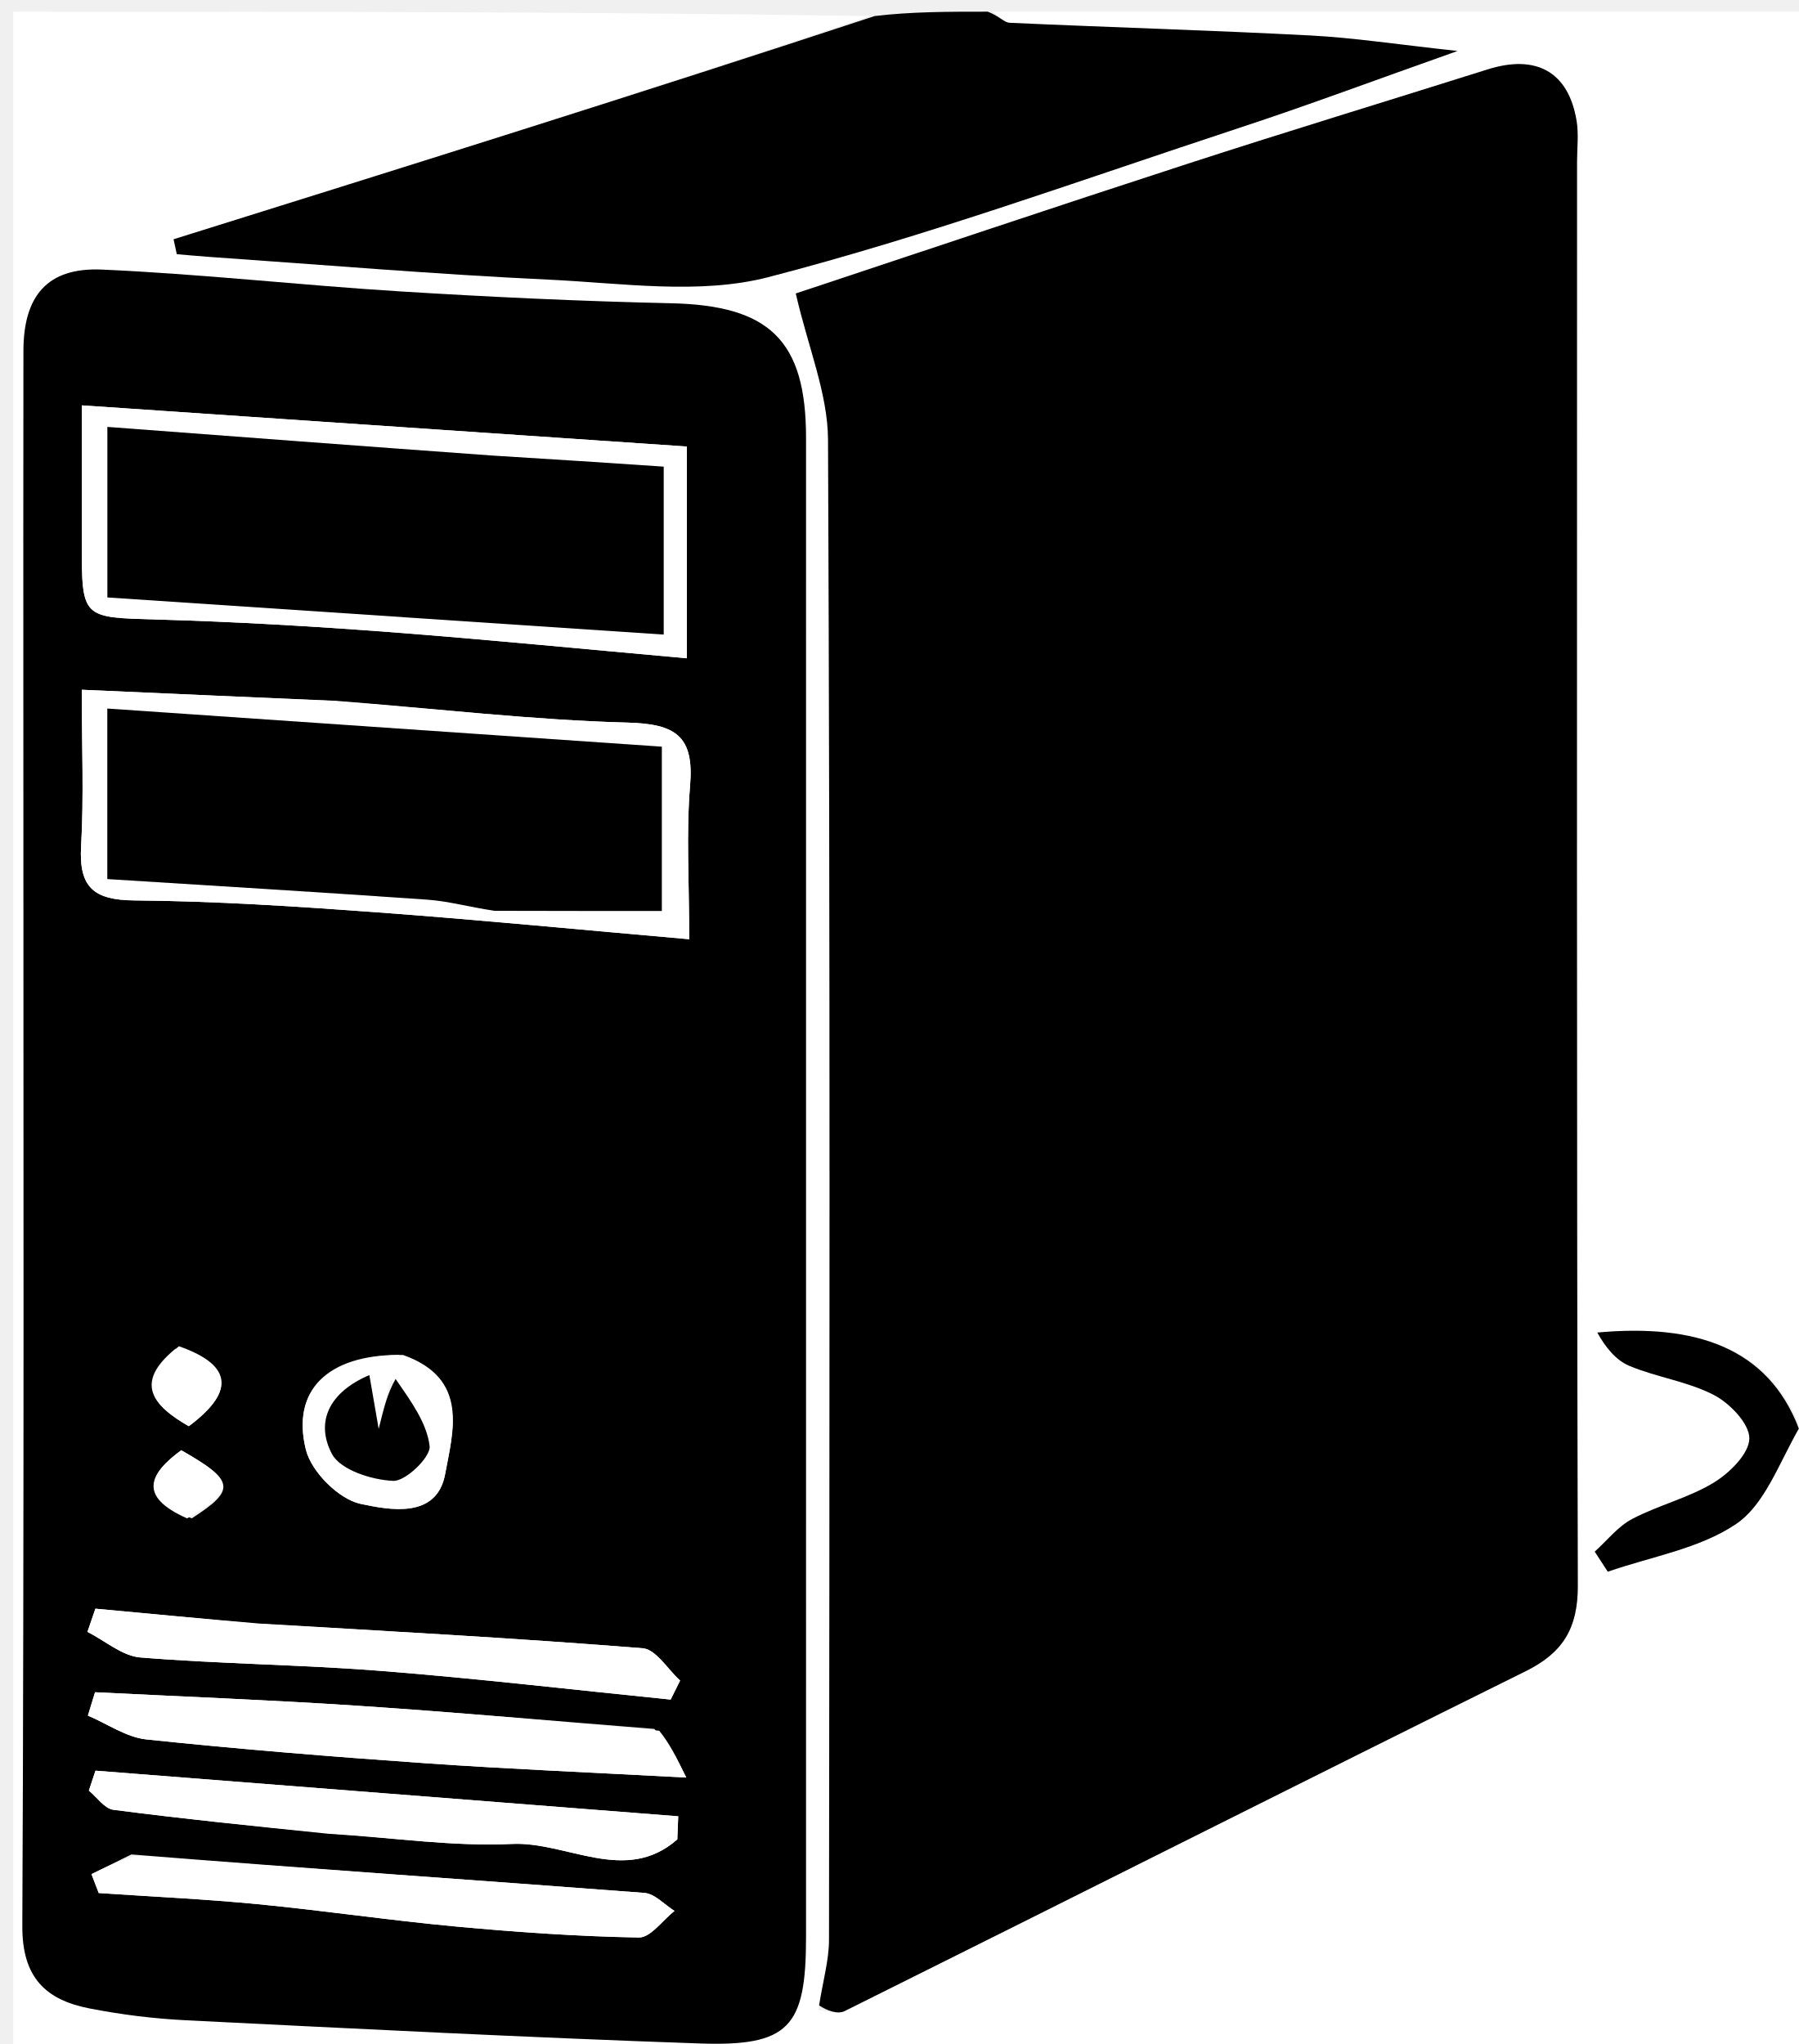
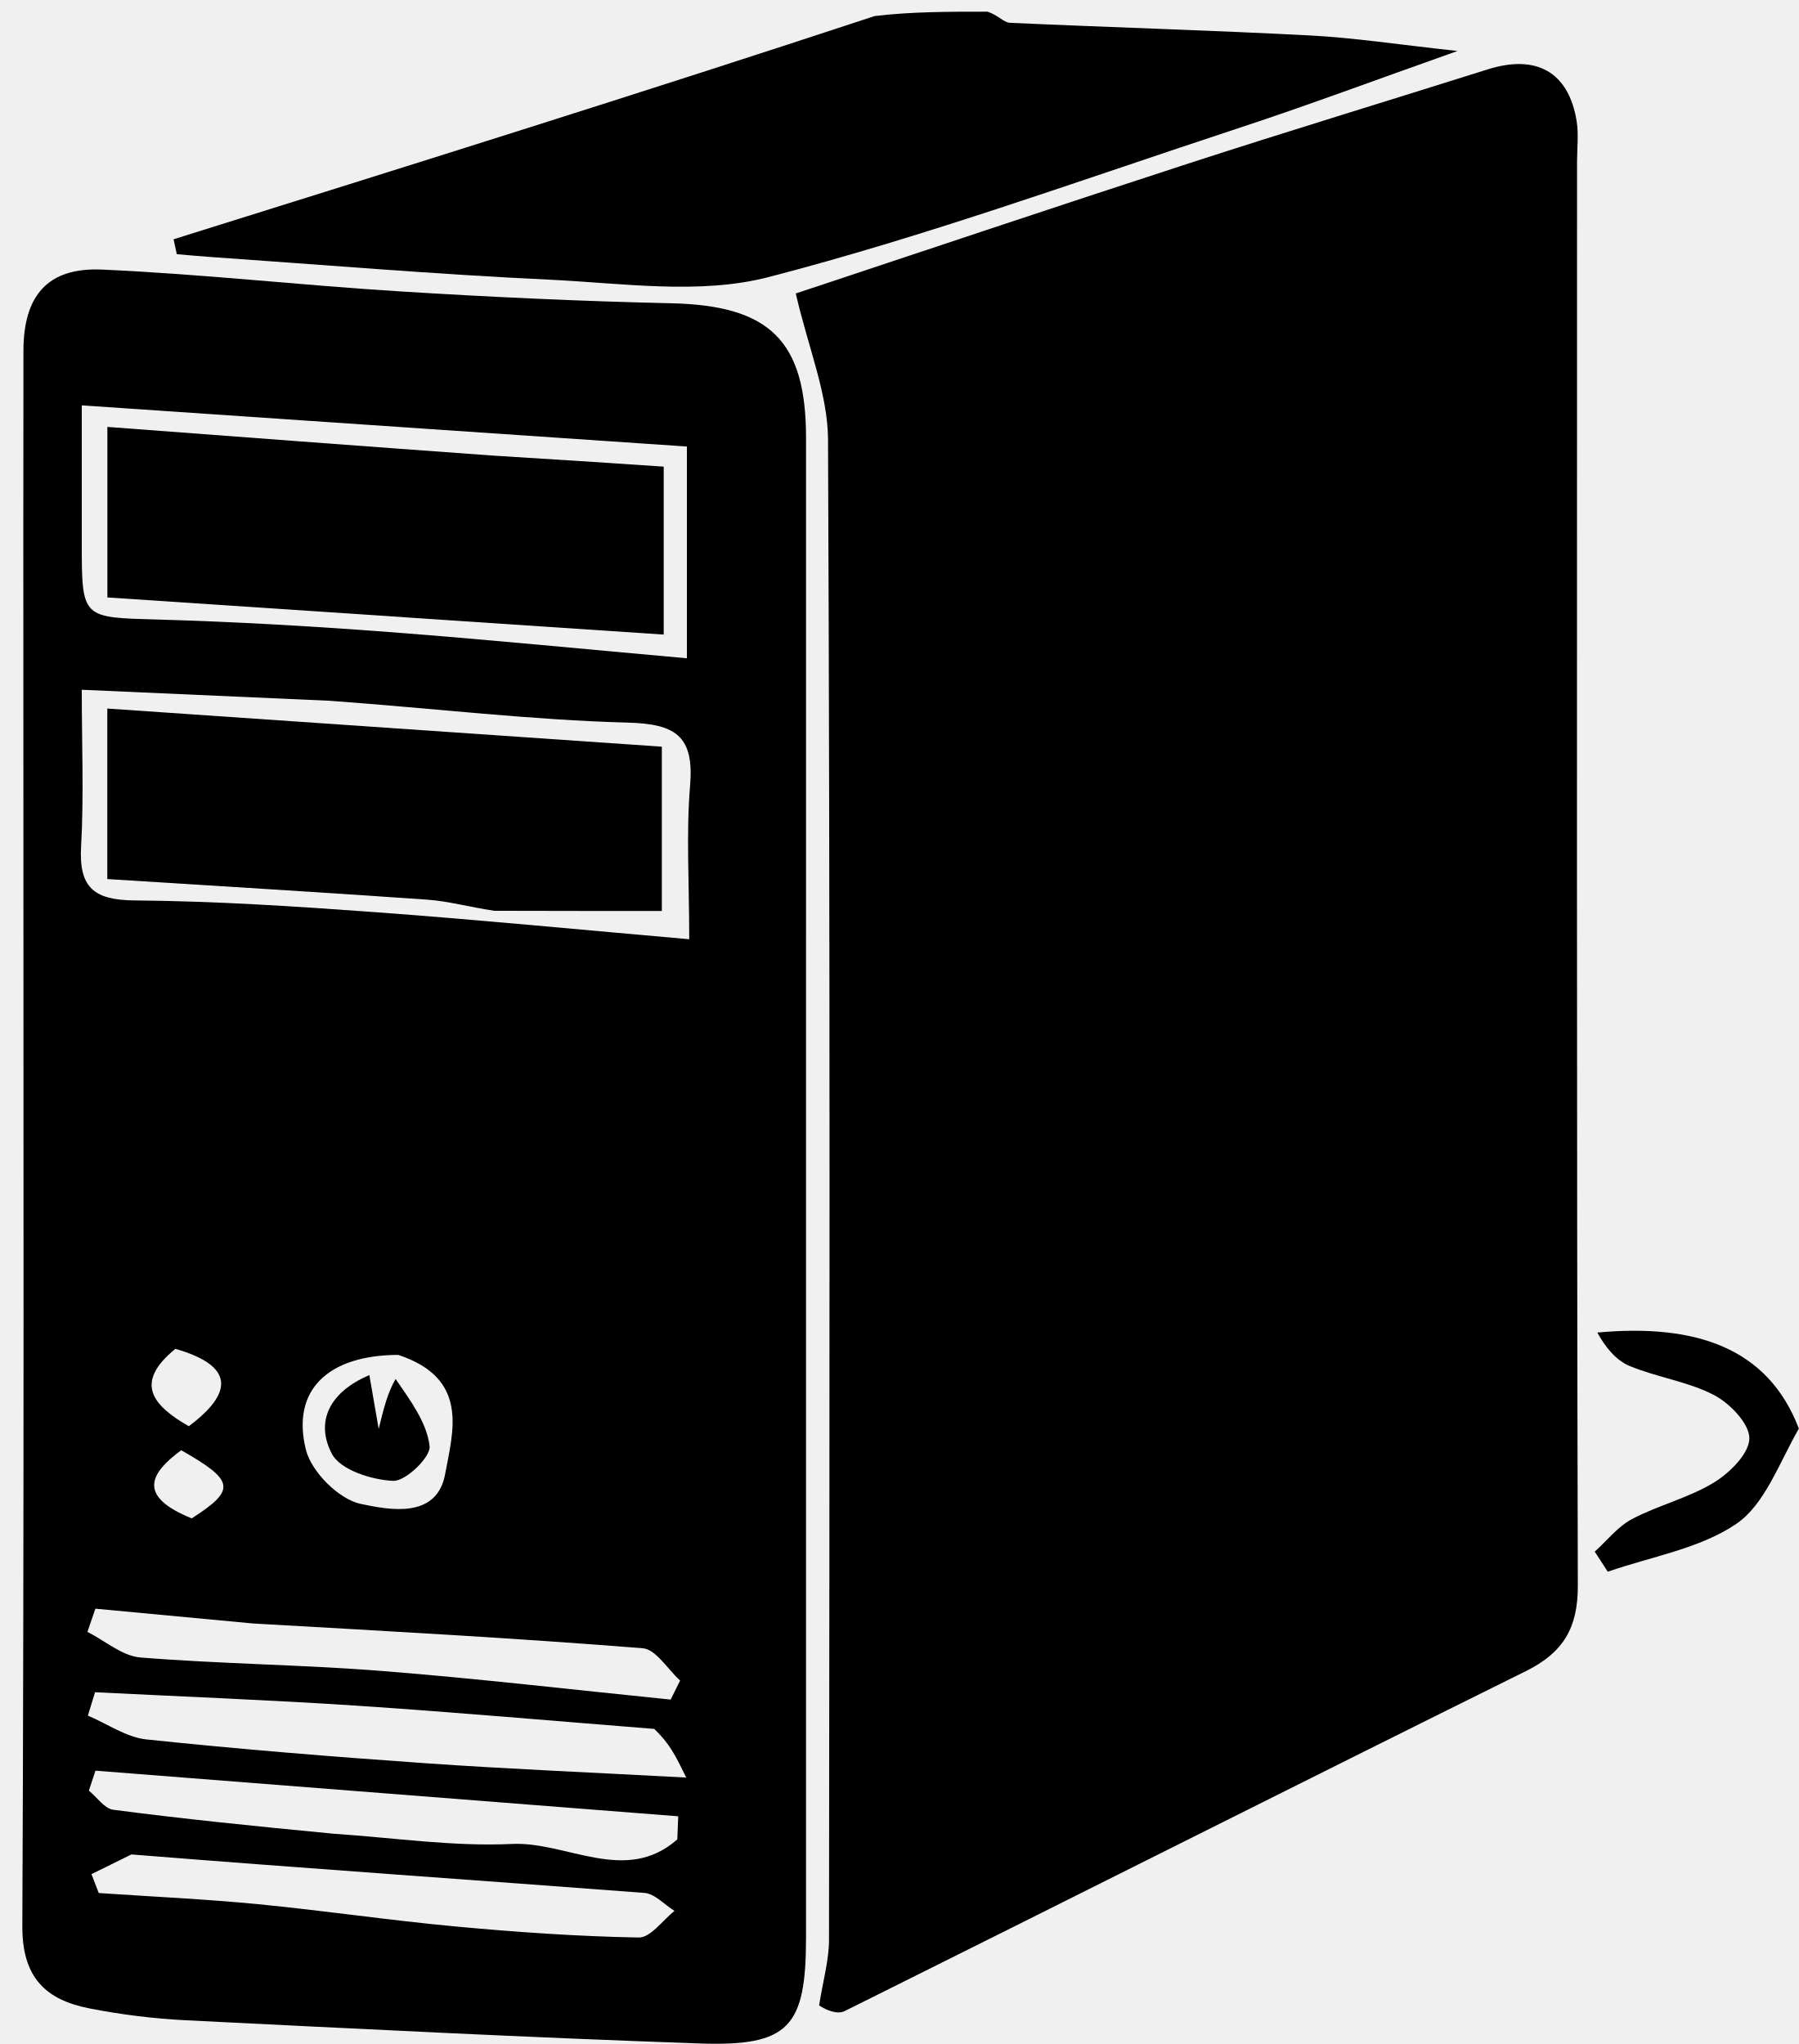
<svg xmlns="http://www.w3.org/2000/svg" version="1.1" id="Layer_1" x="0px" y="0px" width="100%" viewBox="0 0 154 175" enable-background="new 0 0 154 175" xml:space="preserve">
-   <path fill="#FFFFFF" opacity="1" stroke="none" d=" M85,1   C108.318,1 131.635,1 154.976,1   C154.976,59.278 154.976,117.556 154.976,175.917   C103.757,175.917 52.513,175.917 1.135,175.917   C1.135,117.667 1.135,59.333 1.135,1   C25.429,1 49.746,1 74.409,1.374   C54.79,7.994 34.824,14.24 14.858,20.486   C14.95,20.911 15.043,21.337 15.135,21.762   C16.068,21.84 17,21.93 17.933,21.995   C27.599,22.664 37.257,23.486 46.932,23.939   C53.22,24.233 59.863,25.258 65.769,23.728   C79.397,20.197 92.689,15.357 106.084,10.95   C111.974,9.013 117.785,6.835 124.768,4.365   C119.643,3.81 115.918,3.233 112.172,3.037   C103.598,2.589 95.013,2.343 86.435,1.951   C85.943,1.928 85.478,1.33 85,1  M70.041,172.113   C70.803,172.15 71.709,172.479 72.305,172.182   C91.753,162.504 111.15,152.723 130.614,143.078   C133.809,141.495 135.076,139.397 135.067,135.771   C134.961,95.13 135,54.489 135,13.847   C135,12.682 135.149,11.49 134.963,10.354   C134.276,6.162 131.523,4.624 127.348,5.941   C118.791,8.641 110.203,11.246 101.669,14.02   C90.049,17.796 78.468,21.694 68.12,25.126   C69.188,29.77 70.864,33.709 70.882,37.655   C71.071,80.461 71.009,123.268 70.966,166.075   C70.964,167.811 70.461,169.547 70.041,172.113  M2,61.5   C2,95.966 2.071,130.432 1.912,164.897   C1.891,169.303 3.9,171.22 7.671,171.956   C10.379,172.484 13.147,172.83 15.903,172.967   C30.56,173.695 45.217,174.446 59.882,174.953   C67.551,175.218 68.998,173.561 68.998,165.859   C68.999,123.068 68.999,80.277 68.999,37.487   C68.999,29.139 65.871,26.153 57.457,25.965   C49.709,25.793 41.96,25.429 34.225,24.948   C25.721,24.419 17.241,23.457 8.732,23.081   C4.057,22.874 2.014,25.33 2.006,30.03   C1.988,40.187 2,50.343 2,61.5  M153.978,121.912   C151.339,115.374 145.149,113.317 136.734,114.087   C137.418,115.33 138.32,116.457 139.488,116.945   C141.84,117.925 144.484,118.275 146.721,119.437   C148.085,120.147 149.765,121.895 149.75,123.158   C149.734,124.458 148.061,126.111 146.704,126.937   C144.545,128.249 141.974,128.865 139.72,130.048   C138.499,130.69 137.573,131.895 136.514,132.846   C136.887,133.418 137.259,133.991 137.632,134.564   C141.337,133.27 145.468,132.606 148.612,130.482   C151.047,128.837 152.248,125.366 153.978,121.912  z" />
+   <path fill="#FFFFFF" opacity="0" stroke="none" d=" M85,1   C108.318,1 131.635,1 154.976,1   C154.976,59.278 154.976,117.556 154.976,175.917   C103.757,175.917 52.513,175.917 1.135,175.917   C1.135,117.667 1.135,59.333 1.135,1   C25.429,1 49.746,1 74.409,1.374   C54.79,7.994 34.824,14.24 14.858,20.486   C14.95,20.911 15.043,21.337 15.135,21.762   C16.068,21.84 17,21.93 17.933,21.995   C27.599,22.664 37.257,23.486 46.932,23.939   C53.22,24.233 59.863,25.258 65.769,23.728   C79.397,20.197 92.689,15.357 106.084,10.95   C111.974,9.013 117.785,6.835 124.768,4.365   C119.643,3.81 115.918,3.233 112.172,3.037   C103.598,2.589 95.013,2.343 86.435,1.951   C85.943,1.928 85.478,1.33 85,1  M70.041,172.113   C70.803,172.15 71.709,172.479 72.305,172.182   C91.753,162.504 111.15,152.723 130.614,143.078   C133.809,141.495 135.076,139.397 135.067,135.771   C134.961,95.13 135,54.489 135,13.847   C135,12.682 135.149,11.49 134.963,10.354   C134.276,6.162 131.523,4.624 127.348,5.941   C118.791,8.641 110.203,11.246 101.669,14.02   C90.049,17.796 78.468,21.694 68.12,25.126   C69.188,29.77 70.864,33.709 70.882,37.655   C71.071,80.461 71.009,123.268 70.966,166.075   C70.964,167.811 70.461,169.547 70.041,172.113  M2,61.5   C2,95.966 2.071,130.432 1.912,164.897   C1.891,169.303 3.9,171.22 7.671,171.956   C10.379,172.484 13.147,172.83 15.903,172.967   C30.56,173.695 45.217,174.446 59.882,174.953   C67.551,175.218 68.998,173.561 68.998,165.859   C68.999,123.068 68.999,80.277 68.999,37.487   C68.999,29.139 65.871,26.153 57.457,25.965   C49.709,25.793 41.96,25.429 34.225,24.948   C25.721,24.419 17.241,23.457 8.732,23.081   C4.057,22.874 2.014,25.33 2.006,30.03   C1.988,40.187 2,50.343 2,61.5  M153.978,121.912   C151.339,115.374 145.149,113.317 136.734,114.087   C137.418,115.33 138.32,116.457 139.488,116.945   C141.84,117.925 144.484,118.275 146.721,119.437   C148.085,120.147 149.765,121.895 149.75,123.158   C149.734,124.458 148.061,126.111 146.704,126.937   C144.545,128.249 141.974,128.865 139.72,130.048   C138.499,130.69 137.573,131.895 136.514,132.846   C136.887,133.418 137.259,133.991 137.632,134.564   C141.337,133.27 145.468,132.606 148.612,130.482   C151.047,128.837 152.248,125.366 153.978,121.912  z" />
  <path fill="#000000" opacity="1" stroke="none" d=" M84.546,1   C85.478,1.33 85.943,1.928 86.435,1.951   C95.013,2.343 103.598,2.589 112.172,3.037   C115.918,3.233 119.643,3.81 124.768,4.365   C117.785,6.835 111.974,9.013 106.084,10.95   C92.689,15.357 79.397,20.197 65.769,23.728   C59.863,25.258 53.22,24.233 46.932,23.939   C37.257,23.486 27.599,22.664 17.933,21.995   C17,21.93 16.068,21.84 15.135,21.762   C15.043,21.337 14.95,20.911 14.858,20.486   C34.824,14.24 54.79,7.994 74.878,1.374   C78.031,1 81.061,1 84.546,1  z" />
  <path fill="#000000" opacity="1" stroke="none" d=" M70.117,171.698   C70.461,169.547 70.964,167.811 70.966,166.075   C71.009,123.268 71.071,80.461 70.882,37.655   C70.864,33.709 69.188,29.77 68.12,25.126   C78.468,21.694 90.049,17.796 101.669,14.02   C110.203,11.246 118.791,8.641 127.348,5.941   C131.523,4.624 134.276,6.162 134.963,10.354   C135.149,11.49 135,12.682 135,13.847   C135,54.489 134.961,95.13 135.067,135.771   C135.076,139.397 133.809,141.495 130.614,143.078   C111.15,152.723 91.753,162.504 72.305,172.182   C71.709,172.479 70.803,172.15 70.117,171.698  z" />
  <path fill="#000000" opacity="1" stroke="none" d=" M2,61   C2,50.343 1.988,40.187 2.006,30.03   C2.014,25.33 4.057,22.874 8.732,23.081   C17.241,23.457 25.721,24.419 34.225,24.948   C41.96,25.429 49.709,25.793 57.457,25.965   C65.871,26.153 68.999,29.139 68.999,37.487   C68.999,80.277 68.999,123.068 68.998,165.859   C68.998,173.561 67.551,175.218 59.882,174.953   C45.217,174.446 30.56,173.695 15.903,172.967   C13.147,172.83 10.379,172.484 7.671,171.956   C3.9,171.22 1.891,169.303 1.912,164.897   C2.071,130.432 2,95.966 2,61  M7,43.473   C7,44.473 7,45.472 7,46.471   C7.002,52.993 7.006,52.858 13.513,53.043   C20.096,53.23 26.678,53.611 33.245,54.108   C41.691,54.747 50.122,55.586 58.8,56.36   C58.8,49.866 58.8,44.125 58.8,38.231   C41.495,37.054 24.382,35.889 7,34.706   C7,37.885 7,40.195 7,43.473  M28.263,60   C21.261,59.689 14.259,59.377 7,59.054   C7,63.857 7.184,68.174 6.942,72.467   C6.745,75.97 8.016,77.062 11.514,77.091   C18.426,77.148 25.343,77.6 32.242,78.106   C41.02,78.75 49.782,79.609 59,80.414   C59,75.499 58.732,71.354 59.074,67.26   C59.429,63.013 57.846,61.974 53.713,61.866   C45.536,61.651 37.379,60.668 28.263,60  M56.007,148.023   C47.536,147.353 39.072,146.601 30.594,146.039   C23.115,145.544 15.622,145.26 8.135,144.883   C7.931,145.55 7.727,146.217 7.524,146.885   C9.192,147.59 10.813,148.743 12.536,148.924   C20.49,149.76 28.467,150.405 36.447,150.963   C43.58,151.462 50.727,151.756 58.747,152.188   C57.808,150.273 57.333,149.304 56.007,148.023  M11.248,158.771   C10.109,159.333 8.969,159.895 7.83,160.456   C8.037,160.996 8.244,161.535 8.452,162.074   C12.995,162.383 17.548,162.59 22.079,163.029   C27.735,163.576 33.362,164.416 39.019,164.94   C44.229,165.423 49.459,165.79 54.686,165.882   C55.691,165.9 56.722,164.405 57.741,163.607   C56.884,163.072 56.057,162.132 55.163,162.064   C40.815,160.971 26.459,159.99 11.248,158.771  M21.666,138.997   C17.166,138.575 12.666,138.153 8.166,137.73   C7.939,138.392 7.712,139.053 7.485,139.715   C8.994,140.477 10.459,141.781 12.019,141.907   C18.9,142.464 25.822,142.519 32.704,143.064   C40.952,143.716 49.176,144.682 57.41,145.512   C57.679,144.969 57.949,144.426 58.219,143.883   C57.156,142.922 56.154,141.209 55.021,141.118   C44.231,140.255 33.418,139.666 21.666,138.997  M28.59,157.001   C33.671,157.334 38.772,158.111 43.825,157.872   C48.521,157.65 53.547,161.389 57.98,157.481   C58.006,156.823 58.032,156.164 58.058,155.505   C41.43,154.203 24.801,152.901 8.172,151.599   C7.984,152.169 7.796,152.739 7.607,153.308   C8.302,153.875 8.945,154.847 9.701,154.946   C15.671,155.725 21.663,156.337 28.59,157.001  M34.091,116   C28.107,116.024 24.915,118.977 26.185,124.117   C26.653,126.01 29.007,128.362 30.87,128.756   C33.316,129.273 37.398,130.087 38.108,126.192   C38.765,122.591 40.223,118.027 34.091,116  M15.011,115.482   C11.435,118.407 13.067,120.331 16.161,122.107   C19.923,119.298 20.143,116.953 15.011,115.482  M16.413,129.998   C20.22,127.552 20.101,126.774 15.515,124.165   C12.795,126.158 11.756,128.117 16.413,129.998  z" />
  <path fill="#000000" opacity="1" stroke="none" d=" M153.988,122.309   C152.248,125.366 151.047,128.837 148.612,130.482   C145.468,132.606 141.337,133.27 137.632,134.564   C137.259,133.991 136.887,133.418 136.514,132.846   C137.573,131.895 138.499,130.69 139.72,130.048   C141.974,128.865 144.545,128.249 146.704,126.937   C148.061,126.111 149.734,124.458 149.75,123.158   C149.765,121.895 148.085,120.147 146.721,119.437   C144.484,118.275 141.84,117.925 139.488,116.945   C138.32,116.457 137.418,115.33 136.734,114.087   C145.149,113.317 151.339,115.374 153.988,122.309  z" />
-   <path fill="#FFFFFF" opacity="1" stroke="none" d=" M7,42.99   C7,40.195 7,37.885 7,34.706   C24.382,35.889 41.495,37.054 58.8,38.231   C58.8,44.125 58.8,49.866 58.8,56.36   C50.122,55.586 41.691,54.747 33.245,54.108   C26.678,53.611 20.096,53.23 13.513,53.043   C7.006,52.858 7.002,52.993 7,46.471   C7,45.472 7,44.473 7,42.99  M41.633,39   C30.902,38.189 20.17,37.379 9.192,36.55   C9.192,41.814 9.192,46.22 9.192,51.15   C25.079,52.211 40.833,53.263 56.815,54.33   C56.815,49.171 56.815,44.763 56.815,39.952   C51.967,39.628 47.277,39.314 41.633,39  z" />
-   <path fill="#FFFFFF" opacity="1" stroke="none" d=" M28.738,60.001   C37.379,60.668 45.536,61.651 53.713,61.866   C57.846,61.974 59.429,63.013 59.074,67.26   C58.732,71.354 59,75.499 59,80.414   C49.782,79.609 41.02,78.75 32.242,78.106   C25.343,77.6 18.426,77.148 11.514,77.091   C8.016,77.062 6.745,75.97 6.942,72.467   C7.184,68.174 7,63.857 7,59.054   C14.259,59.377 21.261,59.689 28.738,60.001  M42.79,77.994   C47.397,77.994 52.005,77.994 56.655,77.994   C56.655,73.085 56.655,68.573 56.655,63.928   C40.687,62.829 25.051,61.754 9.186,60.663   C9.186,65.83 9.186,70.241 9.186,75.262   C18.408,75.846 27.508,76.39 36.601,77.028   C38.361,77.151 40.095,77.642 42.79,77.994  z" />
-   <path fill="#FFFFFF" opacity="1" stroke="none" d=" M56.433,148.179   C57.333,149.304 57.808,150.273 58.747,152.188   C50.727,151.756 43.58,151.462 36.447,150.963   C28.467,150.405 20.49,149.76 12.536,148.924   C10.813,148.743 9.192,147.59 7.524,146.885   C7.727,146.217 7.931,145.55 8.135,144.883   C15.622,145.26 23.115,145.544 30.594,146.039   C39.072,146.601 47.536,147.353 56.433,148.179  z" />
-   <path fill="#FFFFFF" opacity="1" stroke="none" d=" M11.677,158.877   C26.459,159.99 40.815,160.971 55.163,162.064   C56.057,162.132 56.884,163.072 57.741,163.607   C56.722,164.405 55.691,165.9 54.686,165.882   C49.459,165.79 44.229,165.423 39.019,164.94   C33.362,164.416 27.735,163.576 22.079,163.029   C17.548,162.59 12.995,162.383 8.452,162.074   C8.244,161.535 8.037,160.996 7.83,160.456   C8.969,159.895 10.109,159.333 11.677,158.877  z" />
-   <path fill="#FFFFFF" opacity="1" stroke="none" d=" M22.139,138.998   C33.418,139.666 44.231,140.255 55.021,141.118   C56.154,141.209 57.156,142.922 58.219,143.883   C57.949,144.426 57.679,144.969 57.41,145.512   C49.176,144.682 40.952,143.716 32.704,143.064   C25.822,142.519 18.9,142.464 12.019,141.907   C10.459,141.781 8.994,140.477 7.485,139.715   C7.712,139.053 7.939,138.392 8.166,137.73   C12.666,138.153 17.166,138.575 22.139,138.998  z" />
-   <path fill="#FFFFFF" opacity="1" stroke="none" d=" M28.119,157.001   C21.663,156.337 15.671,155.725 9.701,154.946   C8.945,154.847 8.302,153.875 7.607,153.308   C7.796,152.739 7.984,152.169 8.172,151.599   C24.801,152.901 41.43,154.203 58.058,155.505   C58.032,156.164 58.006,156.823 57.98,157.481   C53.547,161.389 48.521,157.65 43.825,157.872   C38.772,158.111 33.671,157.334 28.119,157.001  z" />
-   <path fill="#FFFFFF" opacity="1" stroke="none" d=" M34.494,116.006   C40.223,118.027 38.765,122.591 38.108,126.192   C37.398,130.087 33.316,129.273 30.87,128.756   C29.007,128.362 26.653,126.01 26.185,124.117   C24.915,118.977 28.107,116.024 34.494,116.006  M33.468,118.081   C33.172,119.277 32.877,120.473 32.416,122.339   C32.089,120.452 31.88,119.242 31.619,117.731   C28.173,119.189 26.977,121.744 28.413,124.476   C29.137,125.852 31.823,126.708 33.664,126.786   C34.726,126.831 36.883,124.74 36.776,123.816   C36.544,121.82 35.17,119.958 33.468,118.081  z" />
-   <path fill="#FFFFFF" opacity="1" stroke="none" d=" M15.319,115.26   C20.143,116.953 19.923,119.298 16.161,122.107   C13.067,120.331 11.435,118.407 15.319,115.26  z" />
-   <path fill="#FFFFFF" opacity="1" stroke="none" d=" M16.016,129.998   C11.756,128.117 12.795,126.158 15.515,124.165   C20.101,126.774 20.22,127.552 16.016,129.998  z" />
+   <path fill="#FFFFFF" opacity="0" stroke="none" d=" M7,42.99   C7,40.195 7,37.885 7,34.706   C24.382,35.889 41.495,37.054 58.8,38.231   C58.8,44.125 58.8,49.866 58.8,56.36   C50.122,55.586 41.691,54.747 33.245,54.108   C26.678,53.611 20.096,53.23 13.513,53.043   C7.006,52.858 7.002,52.993 7,46.471   C7,45.472 7,44.473 7,42.99  M41.633,39   C30.902,38.189 20.17,37.379 9.192,36.55   C9.192,41.814 9.192,46.22 9.192,51.15   C25.079,52.211 40.833,53.263 56.815,54.33   C56.815,49.171 56.815,44.763 56.815,39.952   C51.967,39.628 47.277,39.314 41.633,39  z" />
+   <path fill="#FFFFFF" opacity="0" stroke="none" d=" M28.738,60.001   C37.379,60.668 45.536,61.651 53.713,61.866   C57.846,61.974 59.429,63.013 59.074,67.26   C58.732,71.354 59,75.499 59,80.414   C49.782,79.609 41.02,78.75 32.242,78.106   C25.343,77.6 18.426,77.148 11.514,77.091   C8.016,77.062 6.745,75.97 6.942,72.467   C7.184,68.174 7,63.857 7,59.054   C14.259,59.377 21.261,59.689 28.738,60.001  M42.79,77.994   C47.397,77.994 52.005,77.994 56.655,77.994   C56.655,73.085 56.655,68.573 56.655,63.928   C40.687,62.829 25.051,61.754 9.186,60.663   C9.186,65.83 9.186,70.241 9.186,75.262   C18.408,75.846 27.508,76.39 36.601,77.028   C38.361,77.151 40.095,77.642 42.79,77.994  z" />
+   <path fill="#FFFFFF" opacity="0" stroke="none" d=" M56.433,148.179   C57.333,149.304 57.808,150.273 58.747,152.188   C50.727,151.756 43.58,151.462 36.447,150.963   C28.467,150.405 20.49,149.76 12.536,148.924   C10.813,148.743 9.192,147.59 7.524,146.885   C7.727,146.217 7.931,145.55 8.135,144.883   C15.622,145.26 23.115,145.544 30.594,146.039   C39.072,146.601 47.536,147.353 56.433,148.179  z" />
+   <path fill="#FFFFFF" opacity="0" stroke="none" d=" M11.677,158.877   C26.459,159.99 40.815,160.971 55.163,162.064   C56.057,162.132 56.884,163.072 57.741,163.607   C56.722,164.405 55.691,165.9 54.686,165.882   C49.459,165.79 44.229,165.423 39.019,164.94   C33.362,164.416 27.735,163.576 22.079,163.029   C17.548,162.59 12.995,162.383 8.452,162.074   C8.244,161.535 8.037,160.996 7.83,160.456   C8.969,159.895 10.109,159.333 11.677,158.877  z" />
+   <path fill="#FFFFFF" opacity="0" stroke="none" d=" M22.139,138.998   C33.418,139.666 44.231,140.255 55.021,141.118   C56.154,141.209 57.156,142.922 58.219,143.883   C57.949,144.426 57.679,144.969 57.41,145.512   C49.176,144.682 40.952,143.716 32.704,143.064   C25.822,142.519 18.9,142.464 12.019,141.907   C10.459,141.781 8.994,140.477 7.485,139.715   C7.712,139.053 7.939,138.392 8.166,137.73   C12.666,138.153 17.166,138.575 22.139,138.998  z" />
+   <path fill="#FFFFFF" opacity="0" stroke="none" d=" M28.119,157.001   C21.663,156.337 15.671,155.725 9.701,154.946   C8.945,154.847 8.302,153.875 7.607,153.308   C7.796,152.739 7.984,152.169 8.172,151.599   C24.801,152.901 41.43,154.203 58.058,155.505   C58.032,156.164 58.006,156.823 57.98,157.481   C53.547,161.389 48.521,157.65 43.825,157.872   C38.772,158.111 33.671,157.334 28.119,157.001  z" />
+   <path fill="#FFFFFF" opacity="0" stroke="none" d=" M34.494,116.006   C40.223,118.027 38.765,122.591 38.108,126.192   C37.398,130.087 33.316,129.273 30.87,128.756   C29.007,128.362 26.653,126.01 26.185,124.117   C24.915,118.977 28.107,116.024 34.494,116.006  M33.468,118.081   C33.172,119.277 32.877,120.473 32.416,122.339   C32.089,120.452 31.88,119.242 31.619,117.731   C28.173,119.189 26.977,121.744 28.413,124.476   C29.137,125.852 31.823,126.708 33.664,126.786   C34.726,126.831 36.883,124.74 36.776,123.816   C36.544,121.82 35.17,119.958 33.468,118.081  z" />
+   <path fill="#FFFFFF" opacity="0" stroke="none" d=" M15.319,115.26   C20.143,116.953 19.923,119.298 16.161,122.107   C13.067,120.331 11.435,118.407 15.319,115.26  z" />
+   <path fill="#FFFFFF" opacity="0" stroke="none" d=" M16.016,129.998   C11.756,128.117 12.795,126.158 15.515,124.165   C20.101,126.774 20.22,127.552 16.016,129.998  z" />
  <path fill="#000000" opacity="1" stroke="none" d=" M42.11,39   C47.277,39.314 51.967,39.628 56.815,39.952   C56.815,44.763 56.815,49.171 56.815,54.33   C40.833,53.263 25.079,52.211 9.192,51.15   C9.192,46.22 9.192,41.814 9.192,36.55   C20.17,37.379 30.902,38.189 42.11,39  z" />
  <path fill="#000000" opacity="1" stroke="none" d=" M42.315,77.979   C40.095,77.642 38.361,77.151 36.601,77.028   C27.508,76.39 18.408,75.846 9.186,75.262   C9.186,70.241 9.186,65.83 9.186,60.663   C25.051,61.754 40.687,62.829 56.655,63.928   C56.655,68.573 56.655,73.085 56.655,77.994   C52.005,77.994 47.397,77.994 42.315,77.979  z" />
  <path fill="#000000" opacity="1" stroke="none" d=" M33.865,118.061   C35.17,119.958 36.544,121.82 36.776,123.816   C36.883,124.74 34.726,126.831 33.664,126.786   C31.823,126.708 29.137,125.852 28.413,124.476   C26.977,121.744 28.173,119.189 31.619,117.731   C31.88,119.242 32.089,120.452 32.416,122.339   C32.877,120.473 33.172,119.277 33.865,118.061  z" />
</svg>
